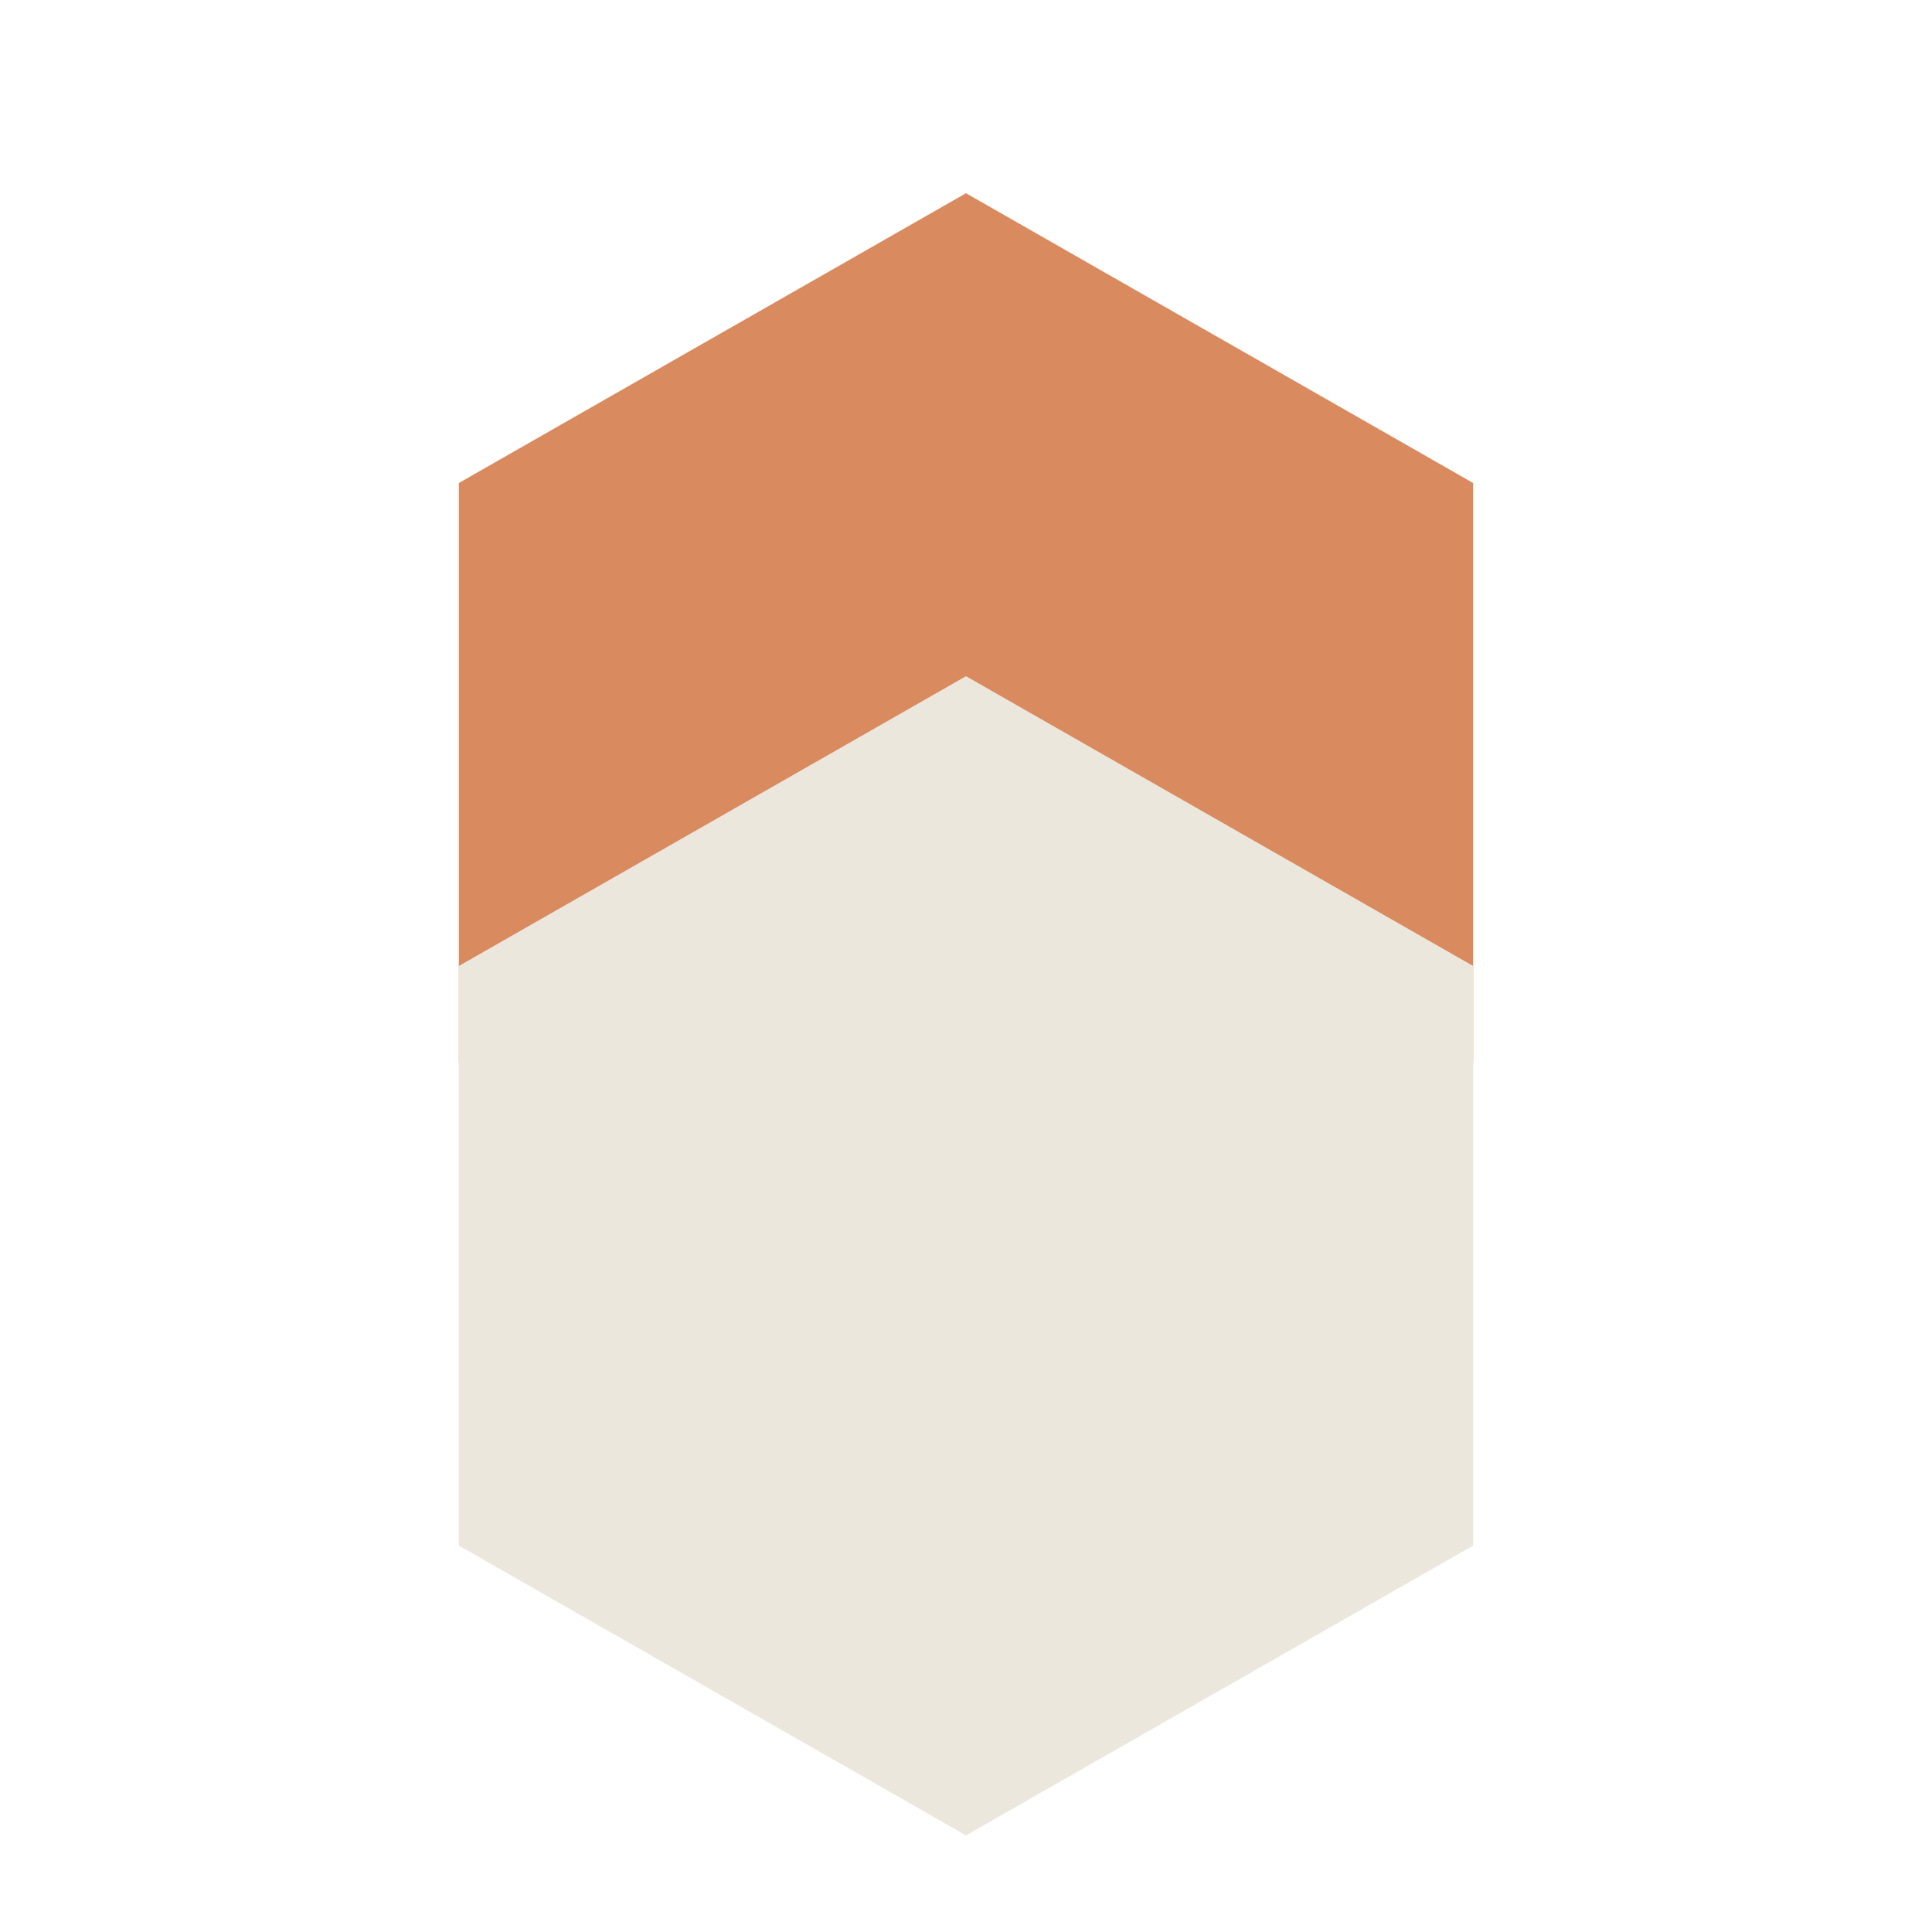
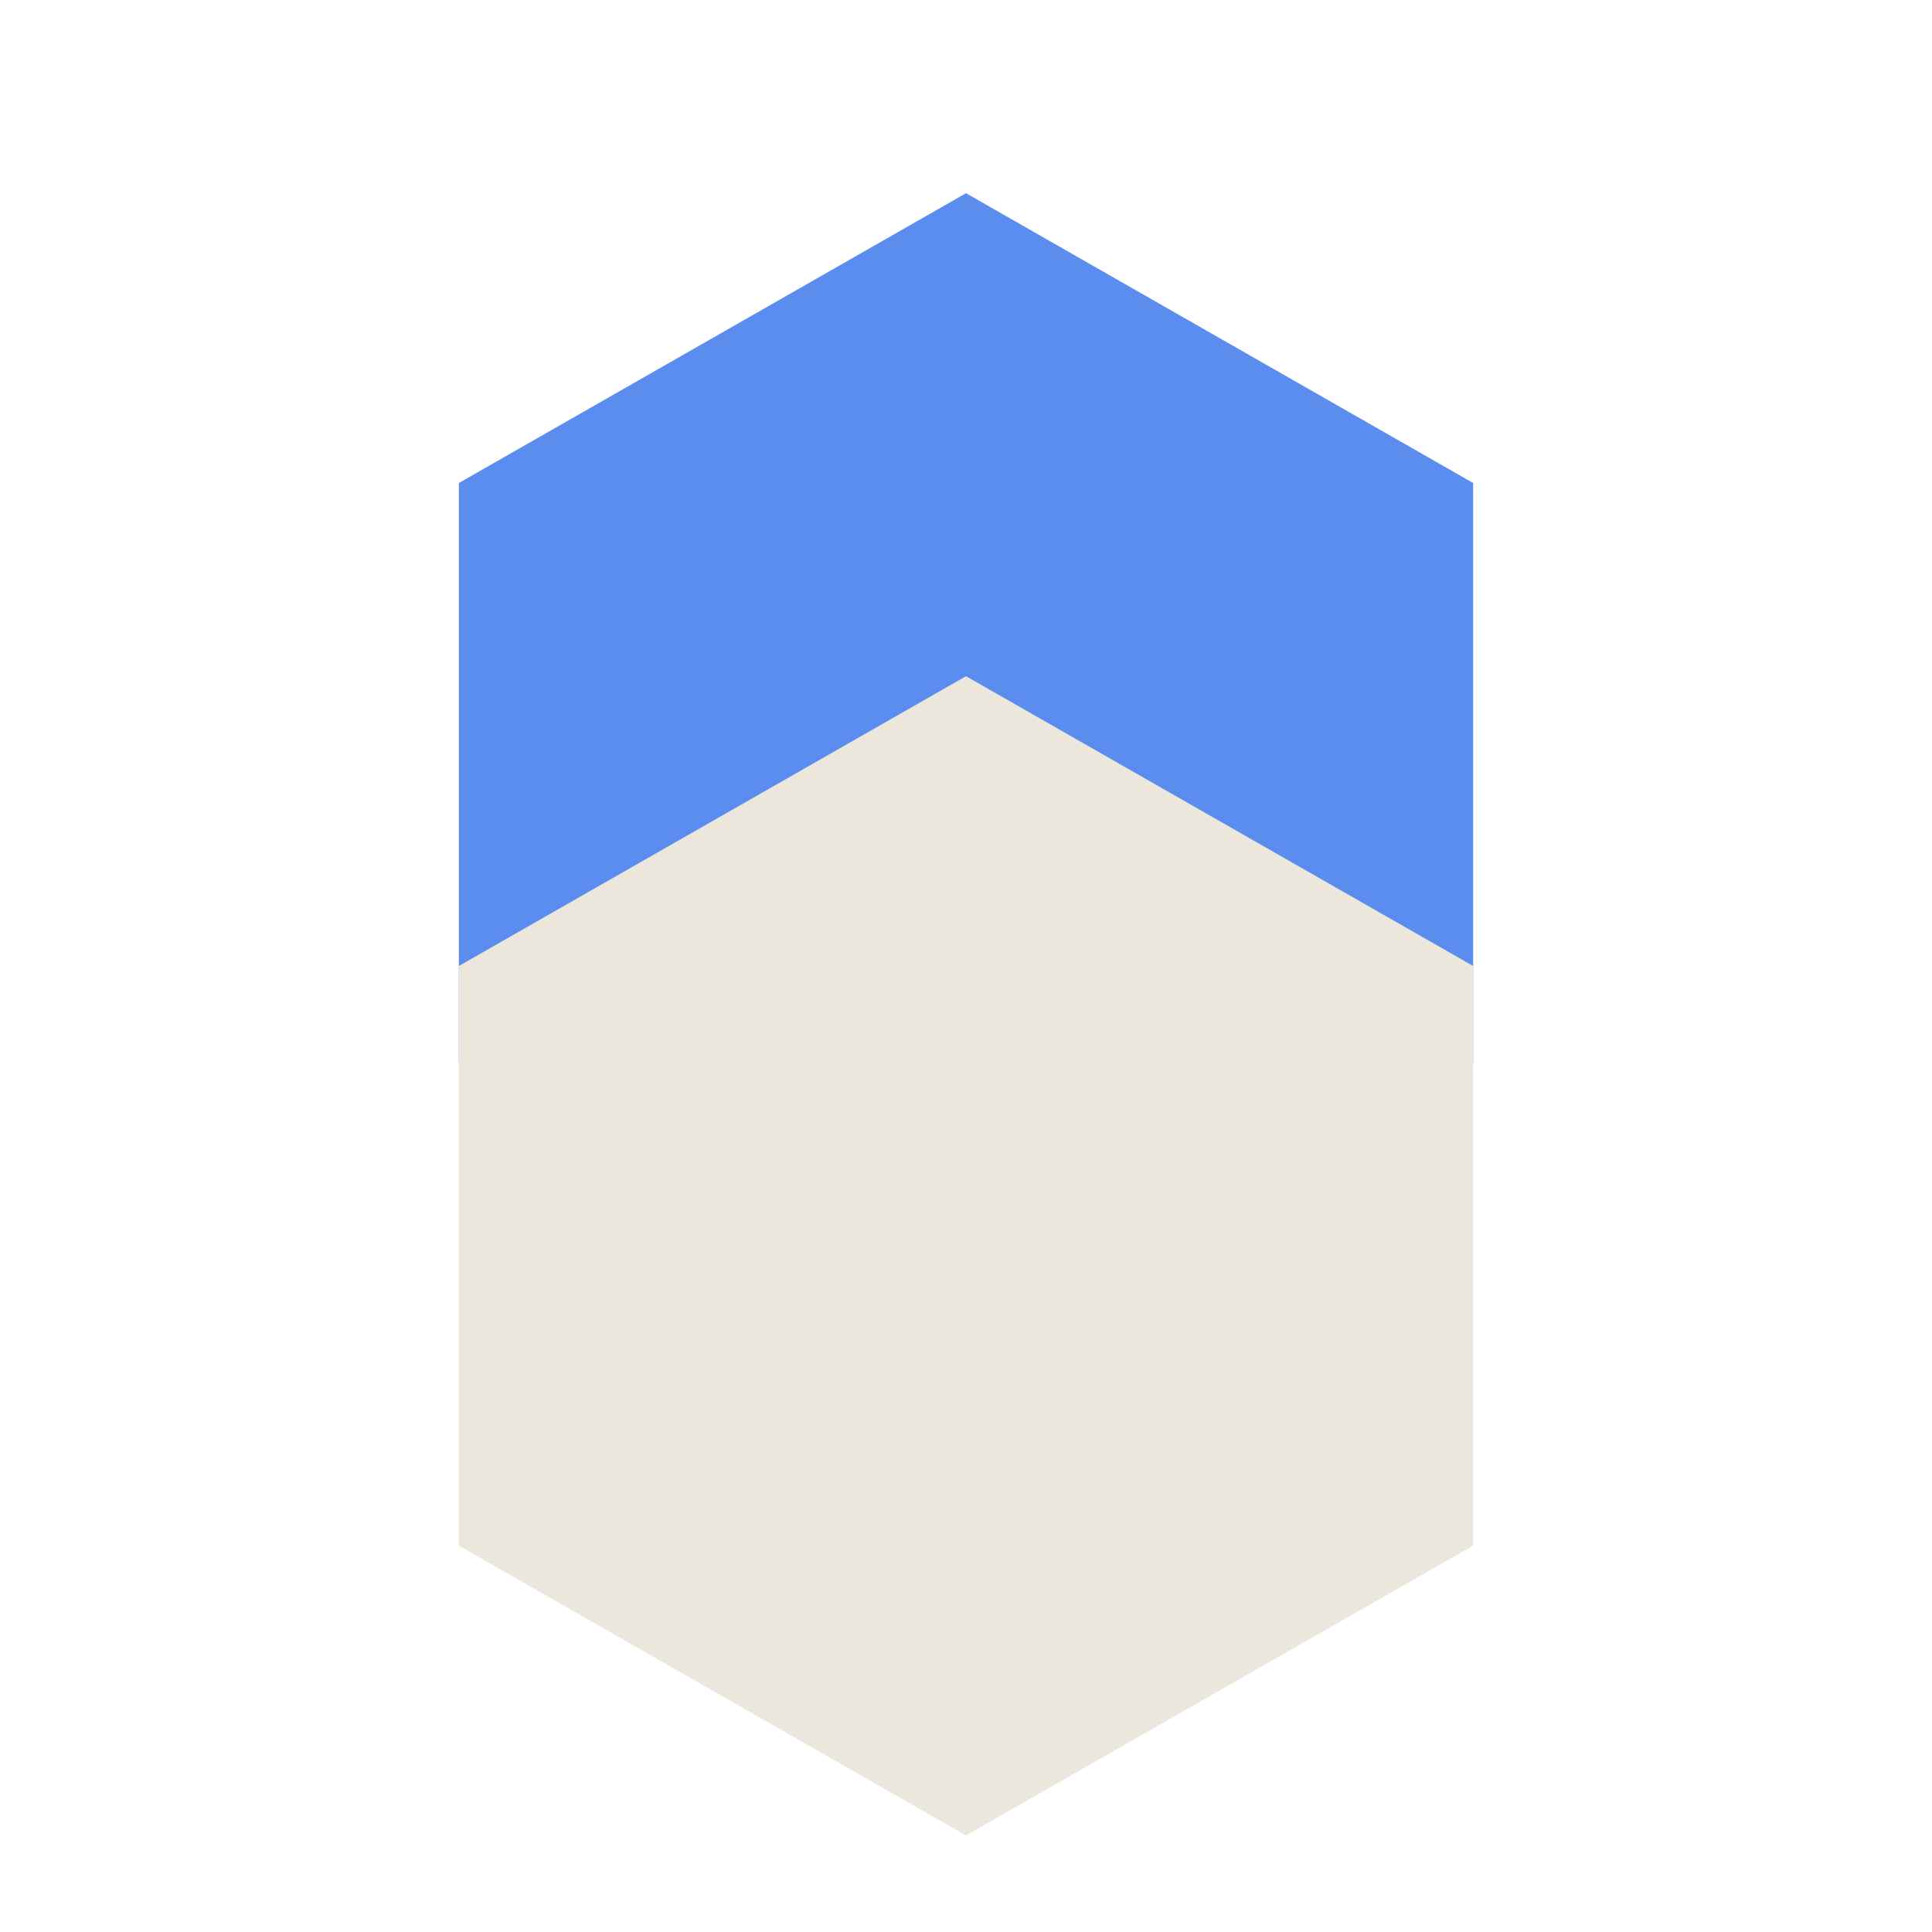
<svg xmlns="http://www.w3.org/2000/svg" viewBox="0 0 32 32" fill="none">
-   <path fill="#d98b5f" d="M16 3.2 24.4 8v9.6L16 22.4 7.6 17.6V8z" />
+   <path fill="#5b8def" d="M16 3.2 24.4 8v9.6L16 22.4 7.6 17.6V8z" />
  <path fill="#ece7dd" d="M16 11.2 24.4 16v9.6L16 30.4 7.6 25.6V16z" />
</svg>
